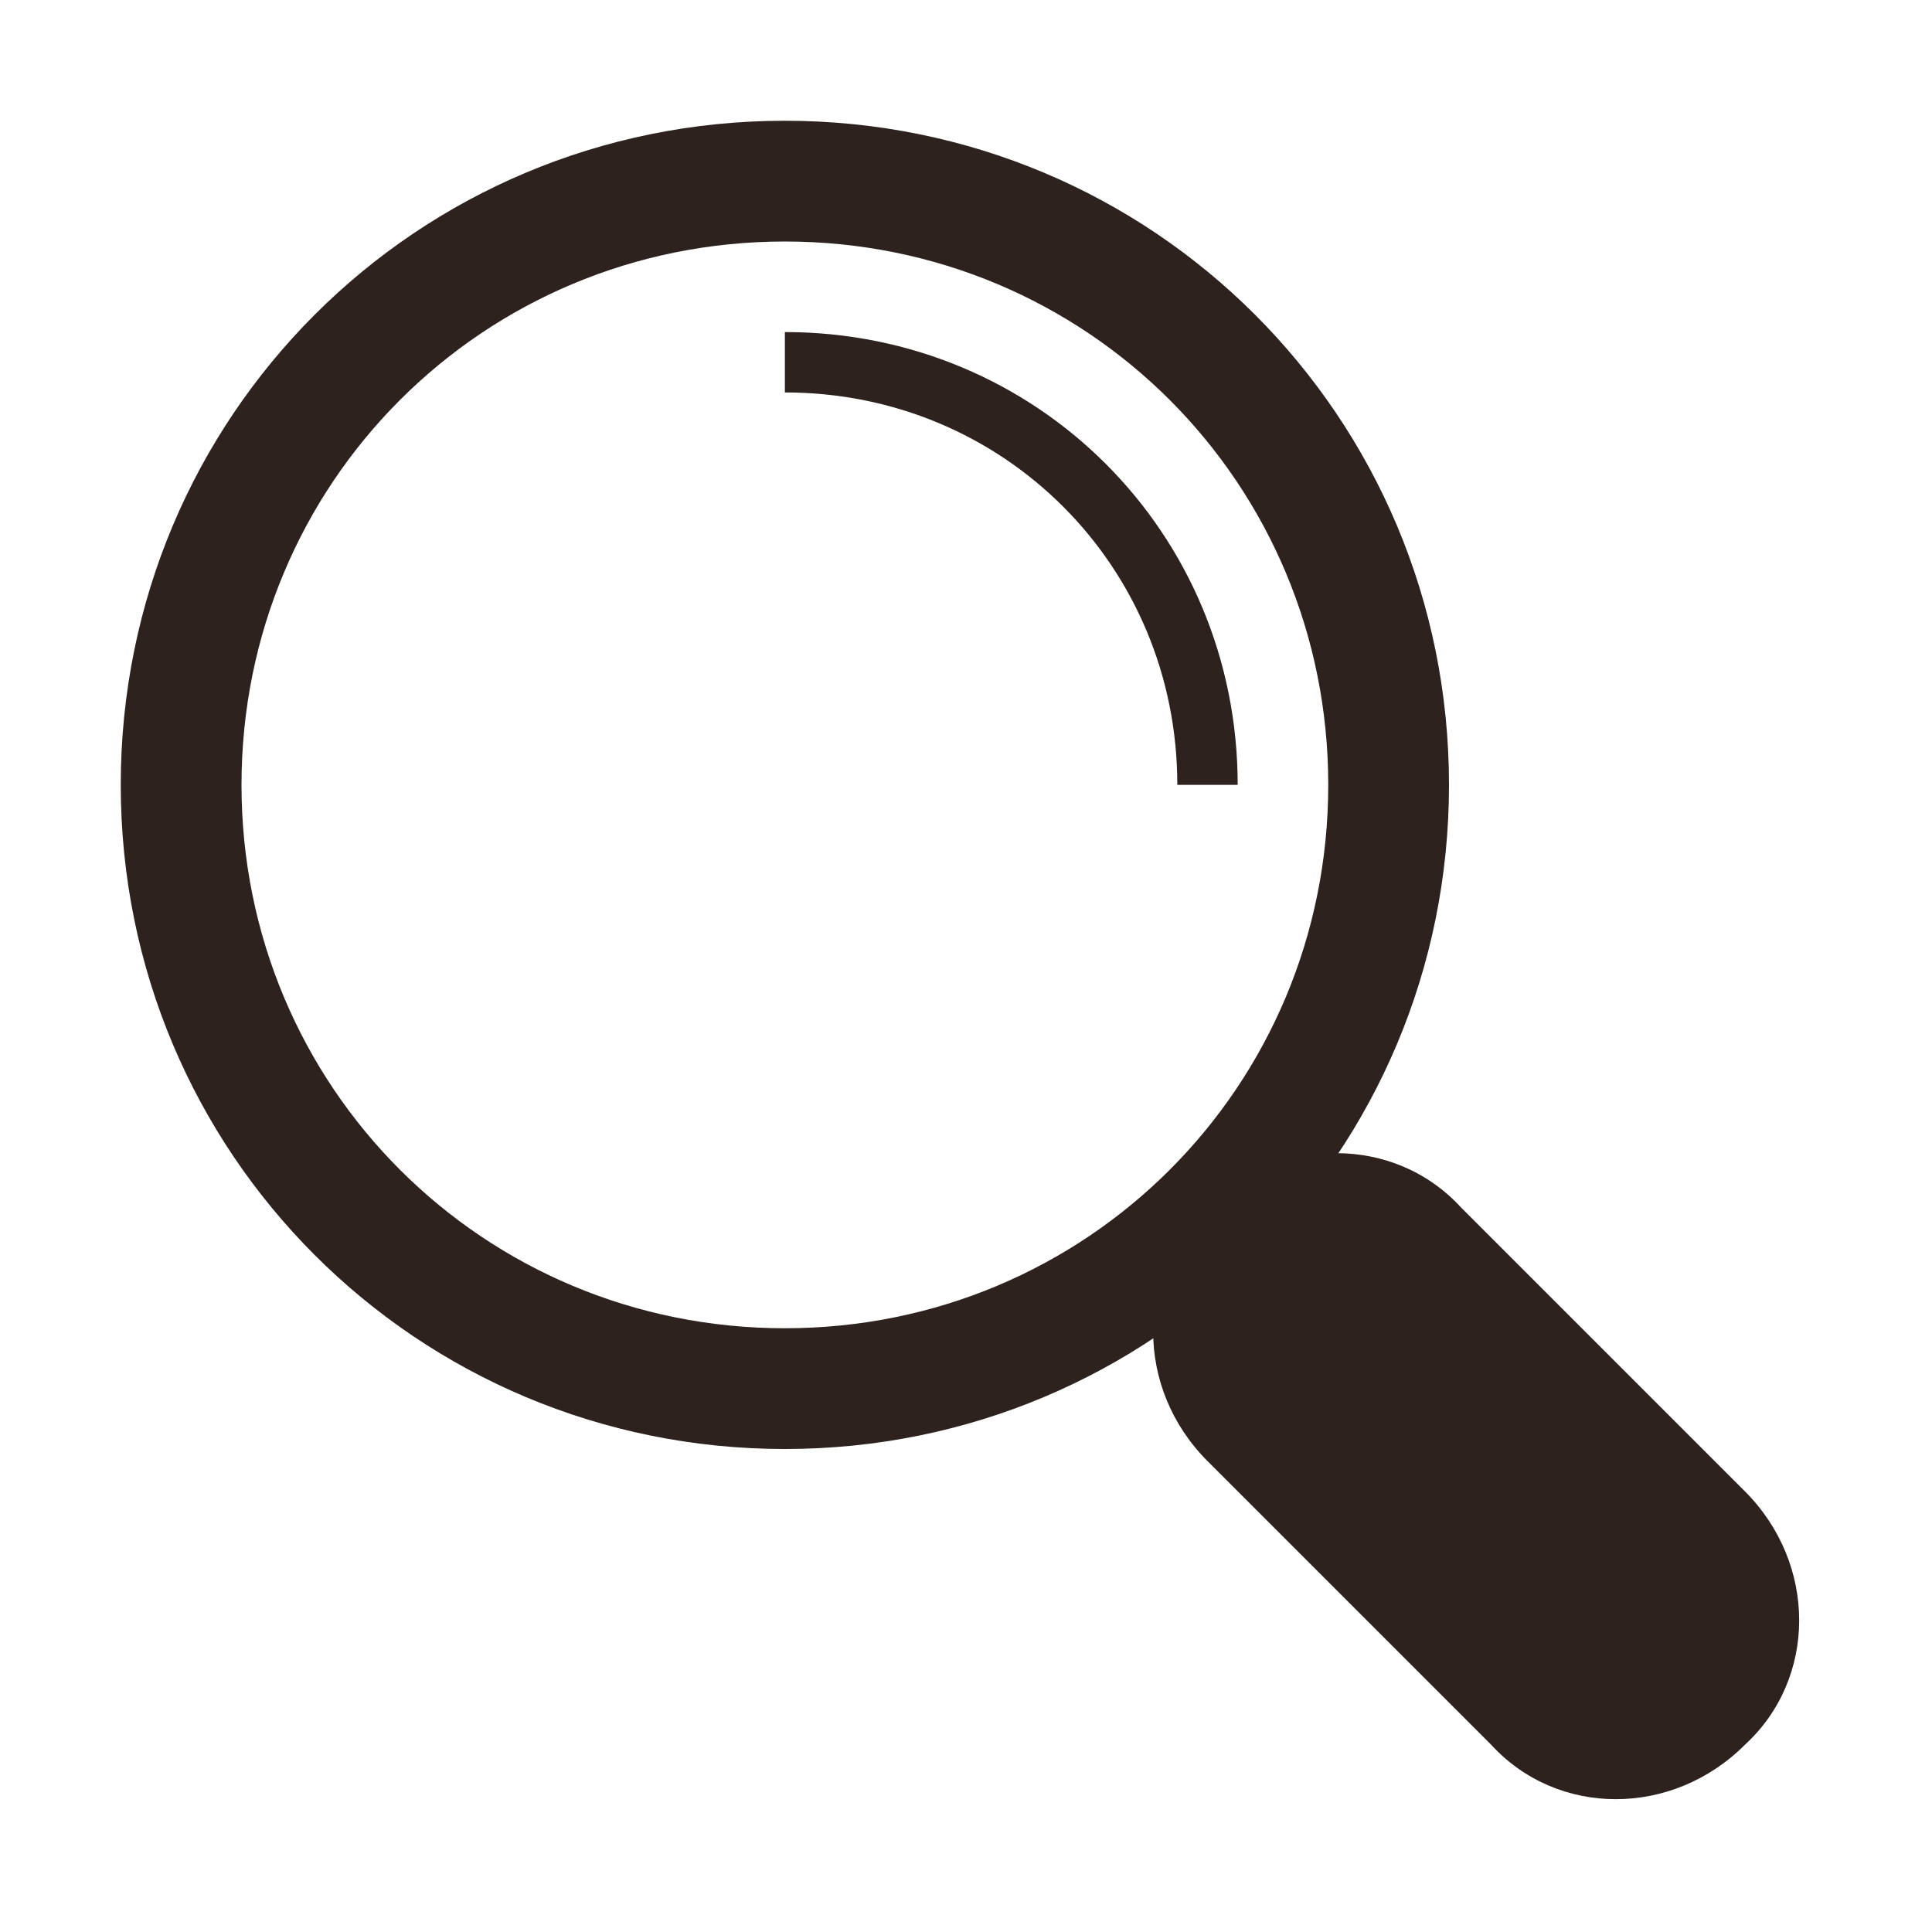
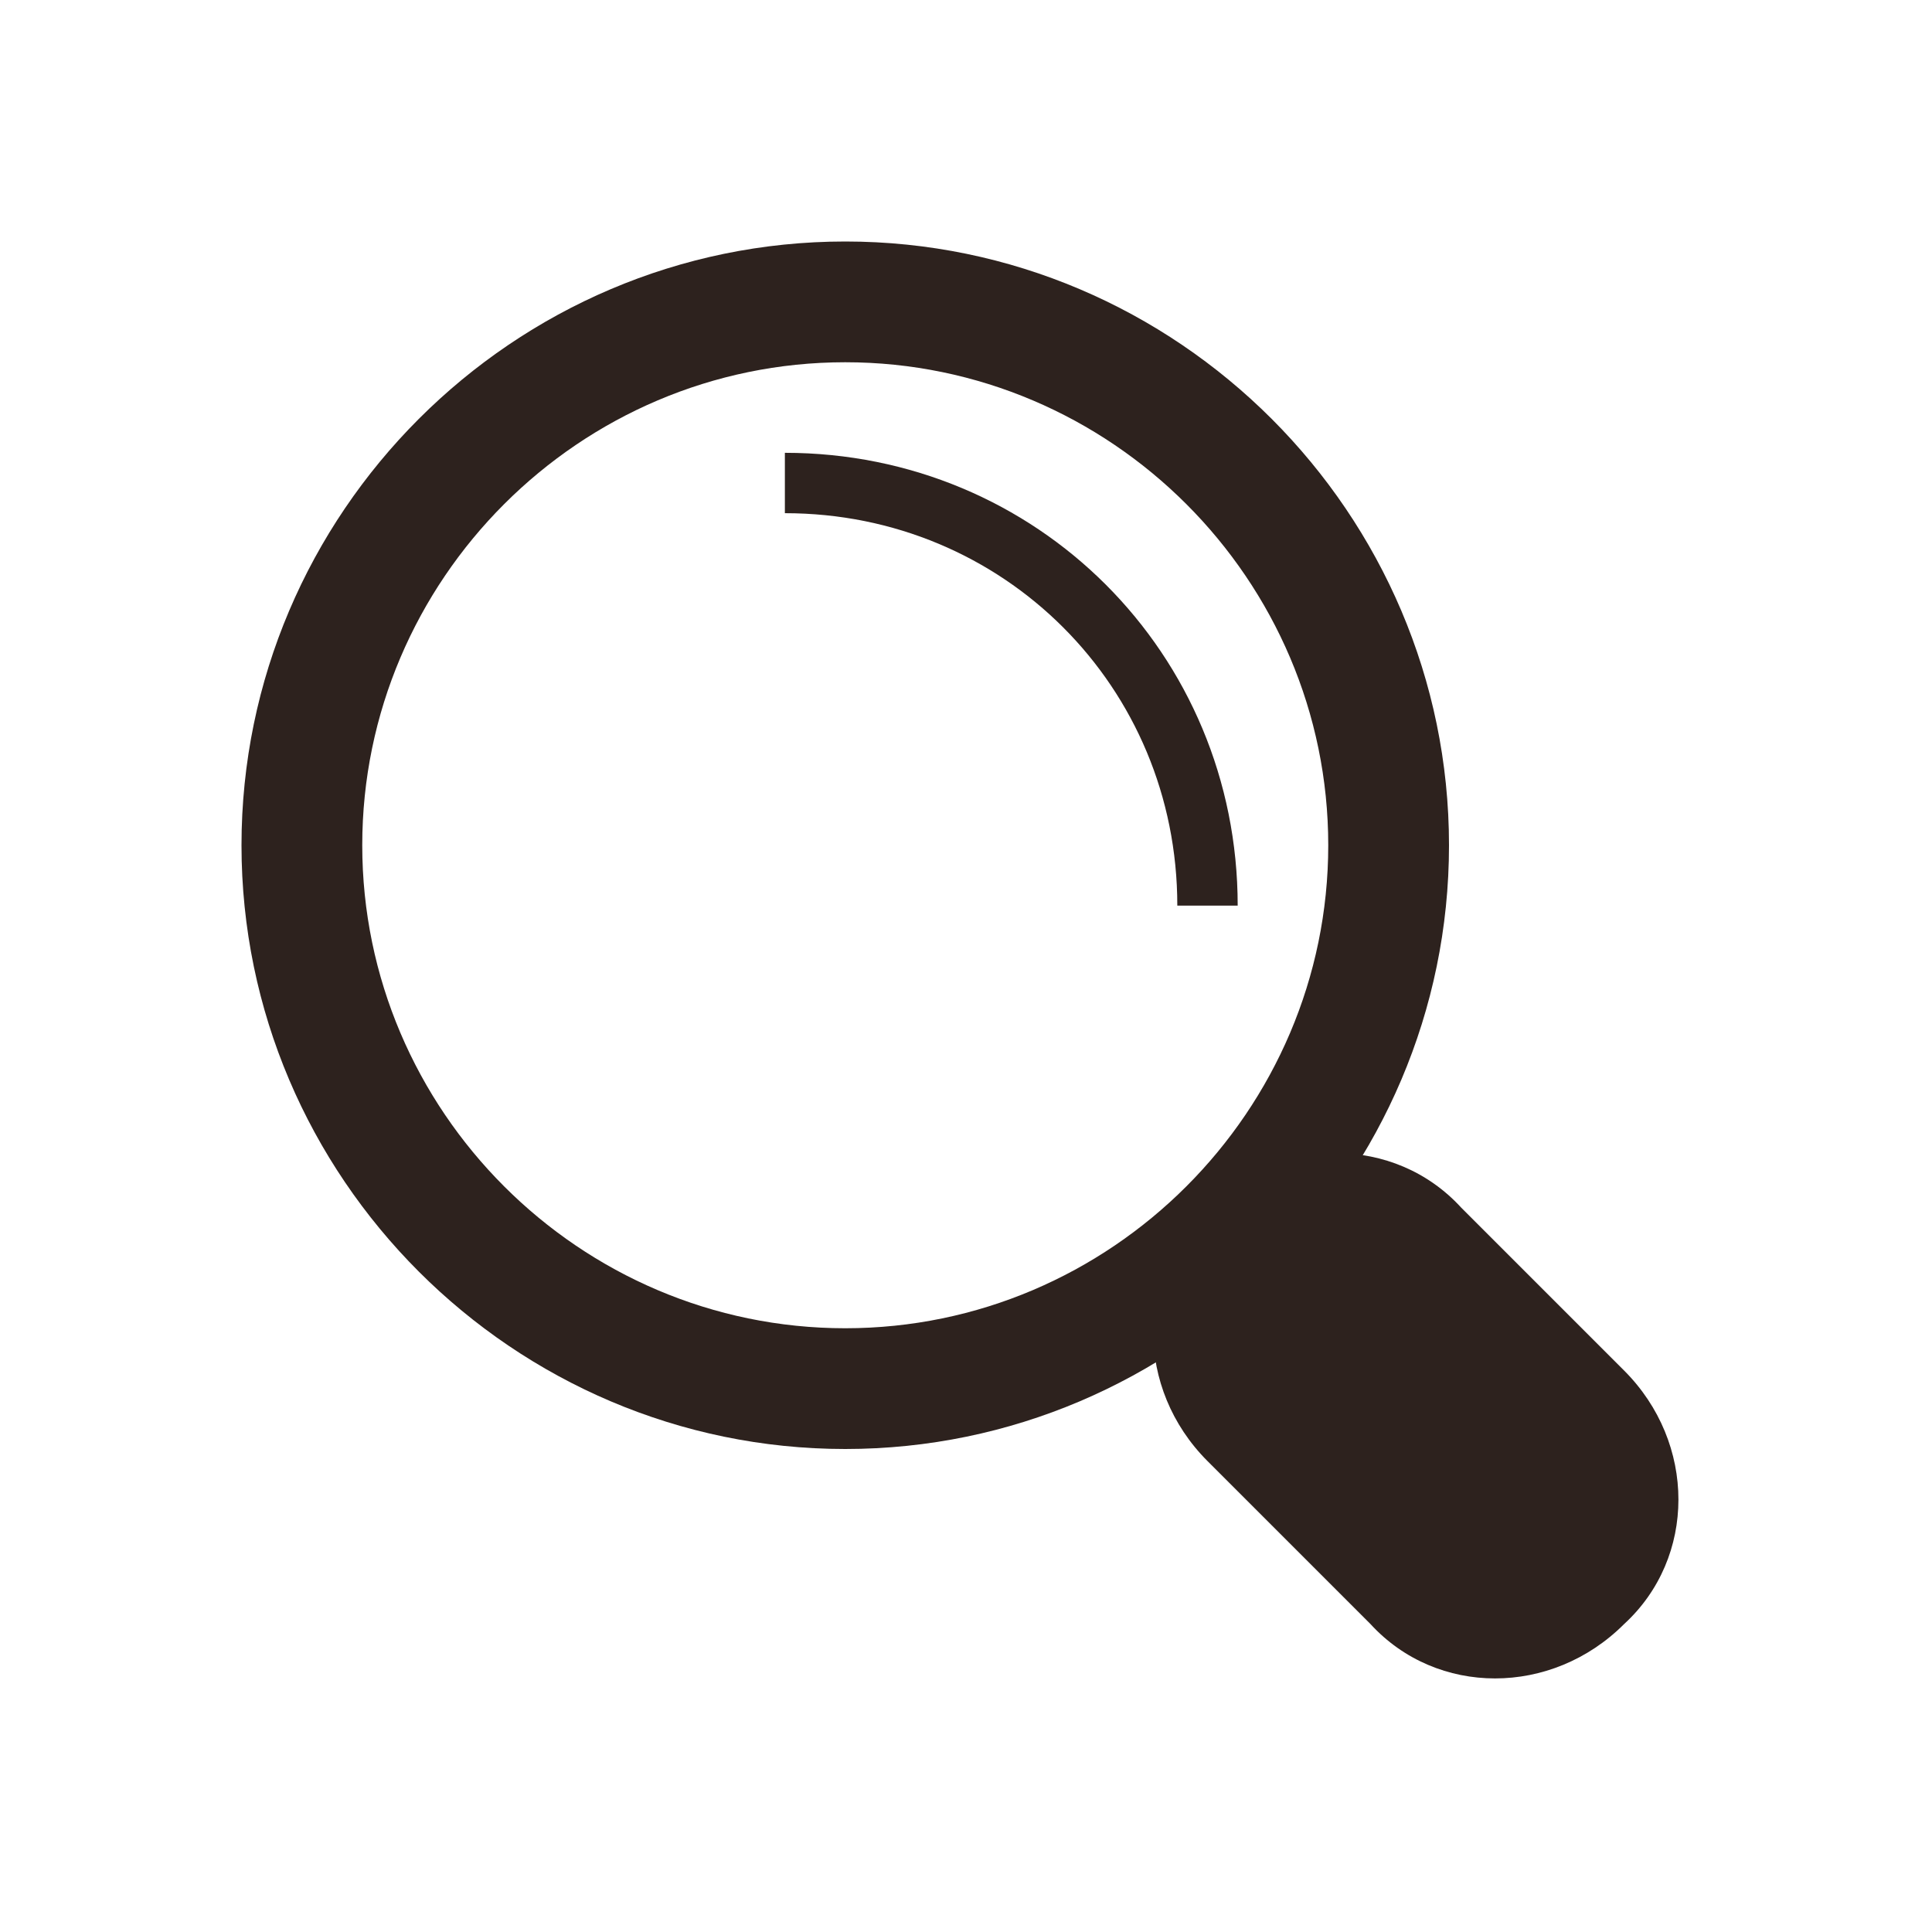
<svg xmlns="http://www.w3.org/2000/svg" version="1.1" id="Layer_1" x="0px" y="0px" width="32px" height="32px" viewBox="0 0 32 32" style="enable-background:new 0 0 32 32;" xml:space="preserve">
  <style type="text/css">
	.st0{fill:#2D221E;}
	.st1{fill:none;stroke:#2D221E;stroke-miterlimit:10;}
</style>
  <g>
-     <path class="st0" d="M13,4c5,0,9,4,9,9s-4,9-9,9s-9-4-9-9S8,4,13,4 M13,2C6.9,2,2,6.9,2,13s4.9,11,11,11s11-4.9,11-11S19.1,2,13,2   L13,2z" />
+     <path class="st0" d="M14,6c4.4,0,8,3.6,8,8s-3.6,8-8,8s-8-3.6-8-8S9.6,6,14,6 M14,4C8.5,4,4,8.5,4,14s4.5,10,10,10s10-4.5,10-10   S19.5,4,14,4L14,4z" />
  </g>
-   <path class="st1" d="M13,6c3.9,0,7,3.1,7,7" />
-   <path class="st0" d="M28.9,28.9L28.9,28.9c-1.2,1.2-3.1,1.2-4.2,0L20,24.2c-1.2-1.2-1.2-3.1,0-4.2l0,0c1.2-1.2,3.1-1.2,4.2,0  l4.7,4.7C30.1,25.9,30.1,27.8,28.9,28.9z" />
+   <path class="st0" d="M26.9,26.9L26.9,26.9c-1.2,1.2-3.1,1.2-4.2,0L20,24.2c-1.2-1.2-1.2-3.1,0-4.2l0,0c1.2-1.2,3.1-1.2,4.2,0  l2.7,2.7C28.1,23.9,28.1,25.8,26.9,26.9z" />
+   <path class="st1" d="M13,8c3.9,0,7,3.1,7,7" />
</svg>
